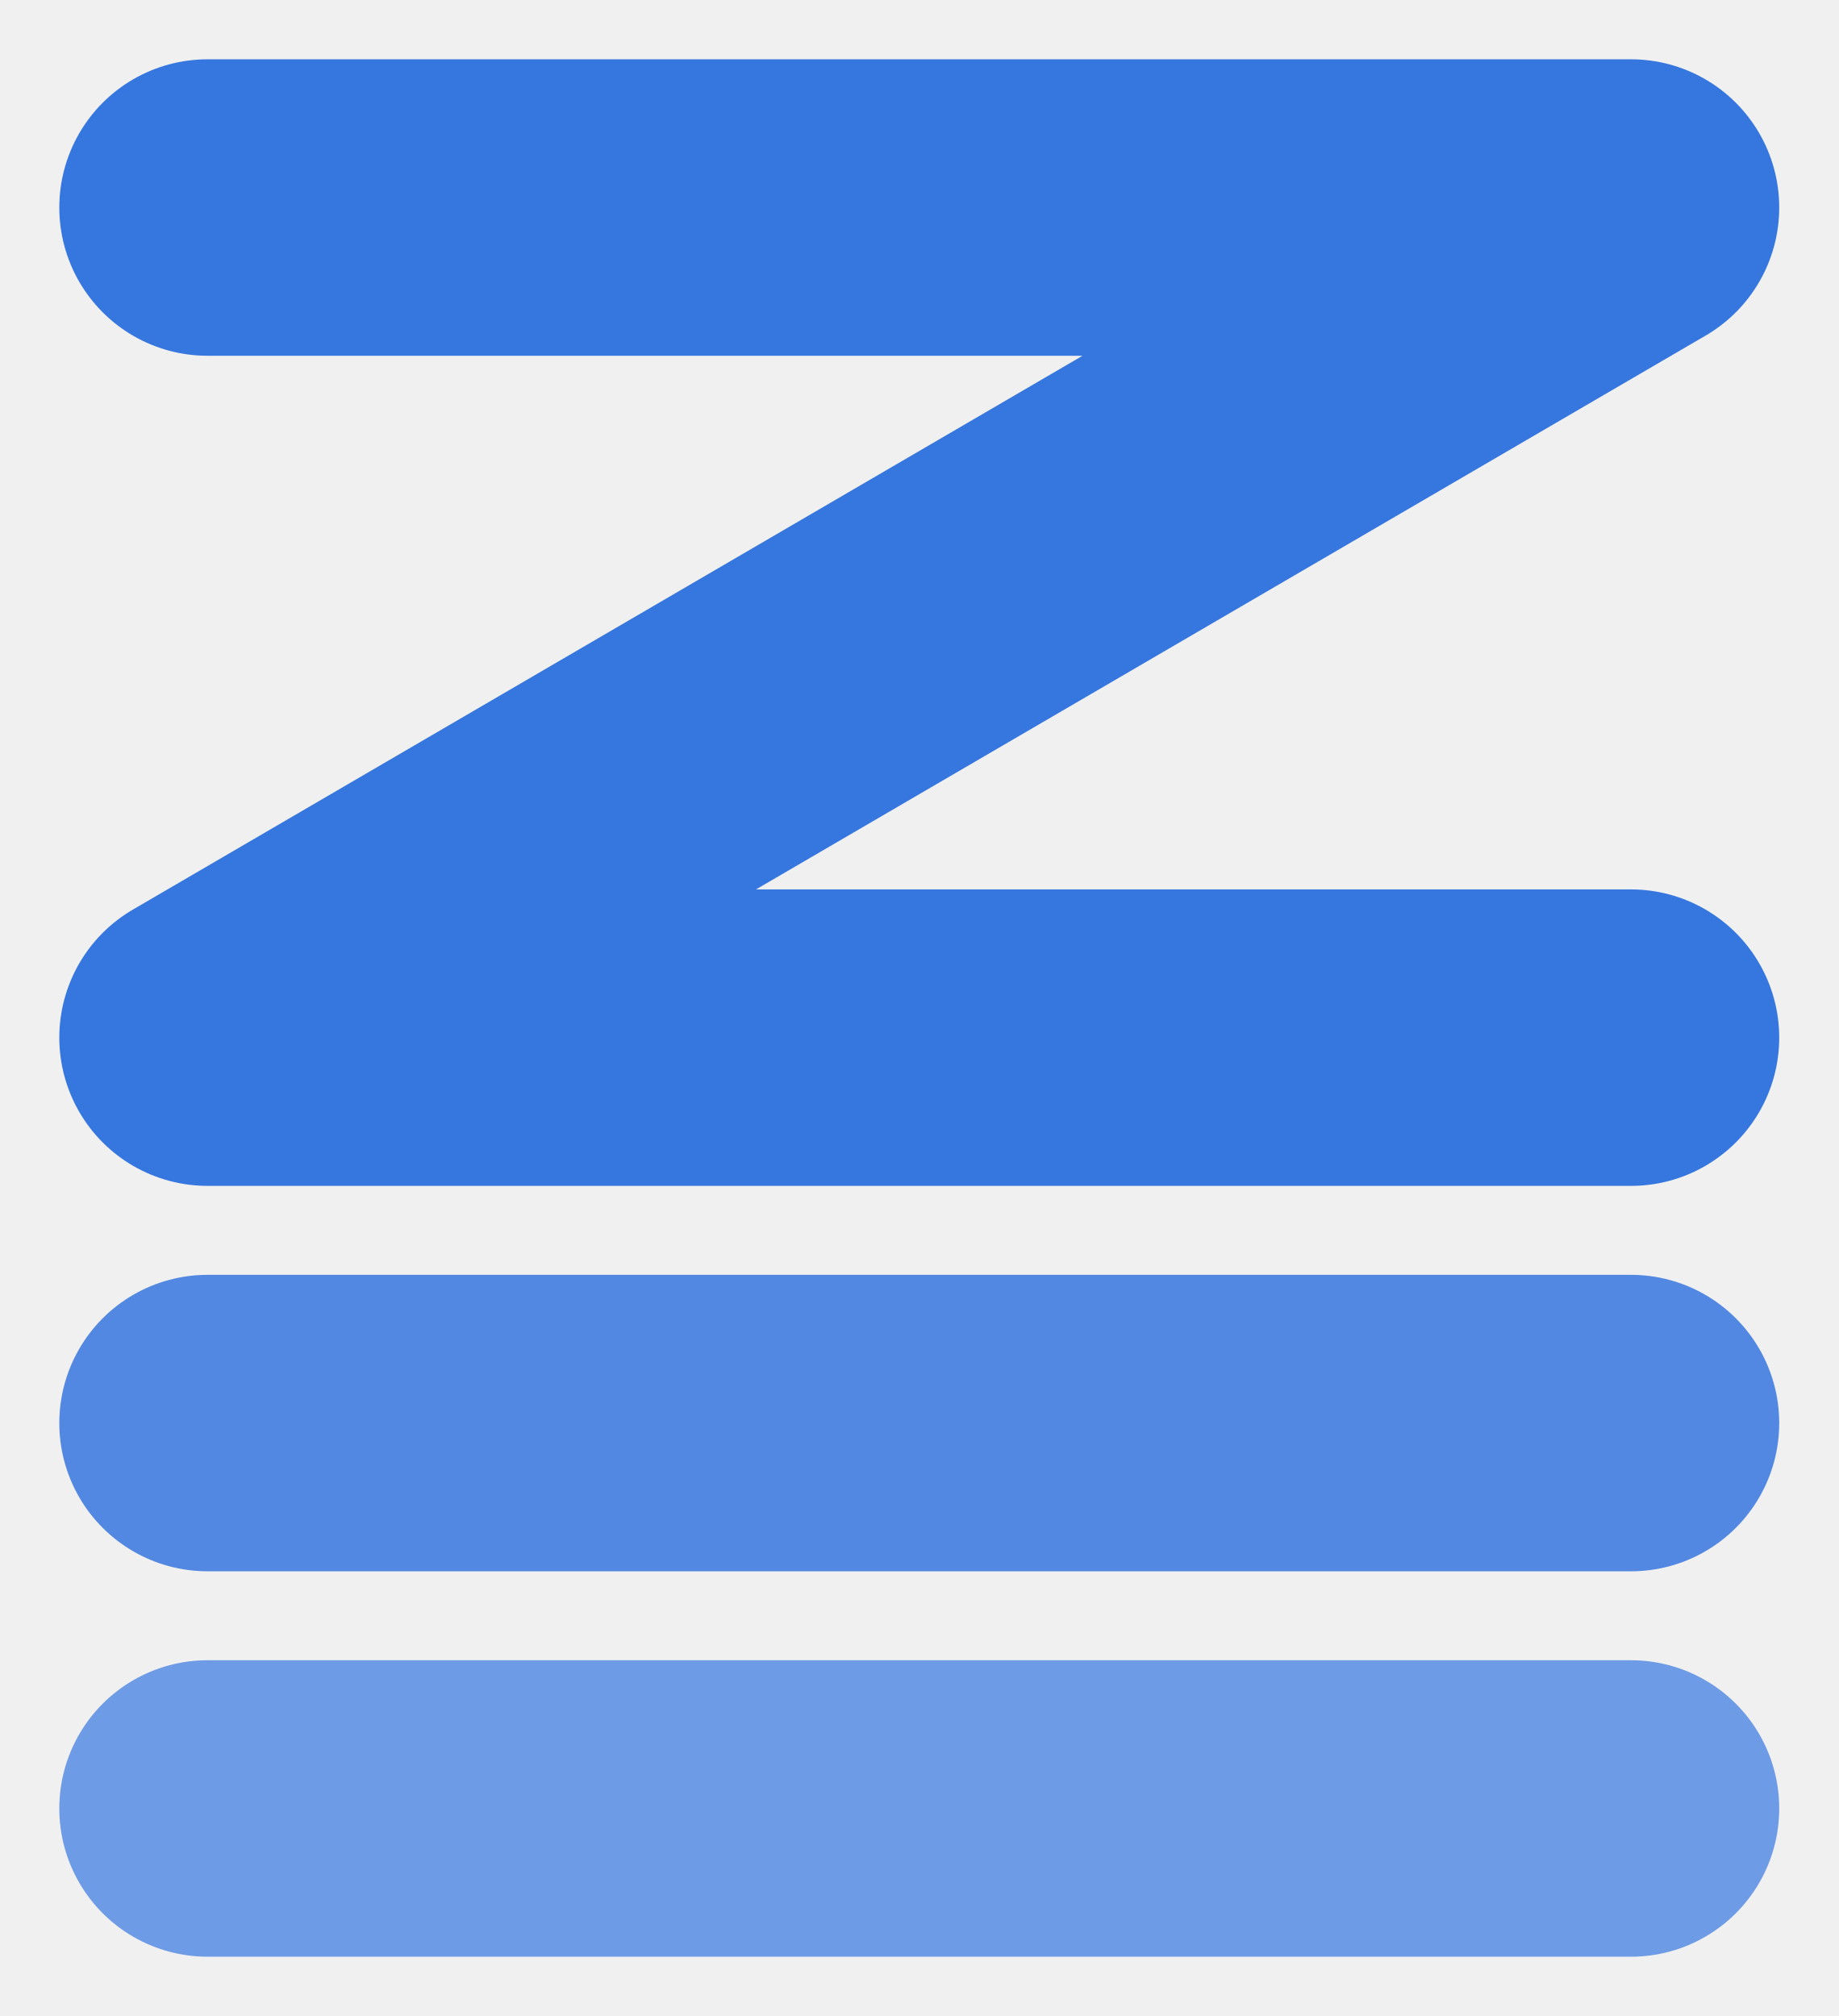
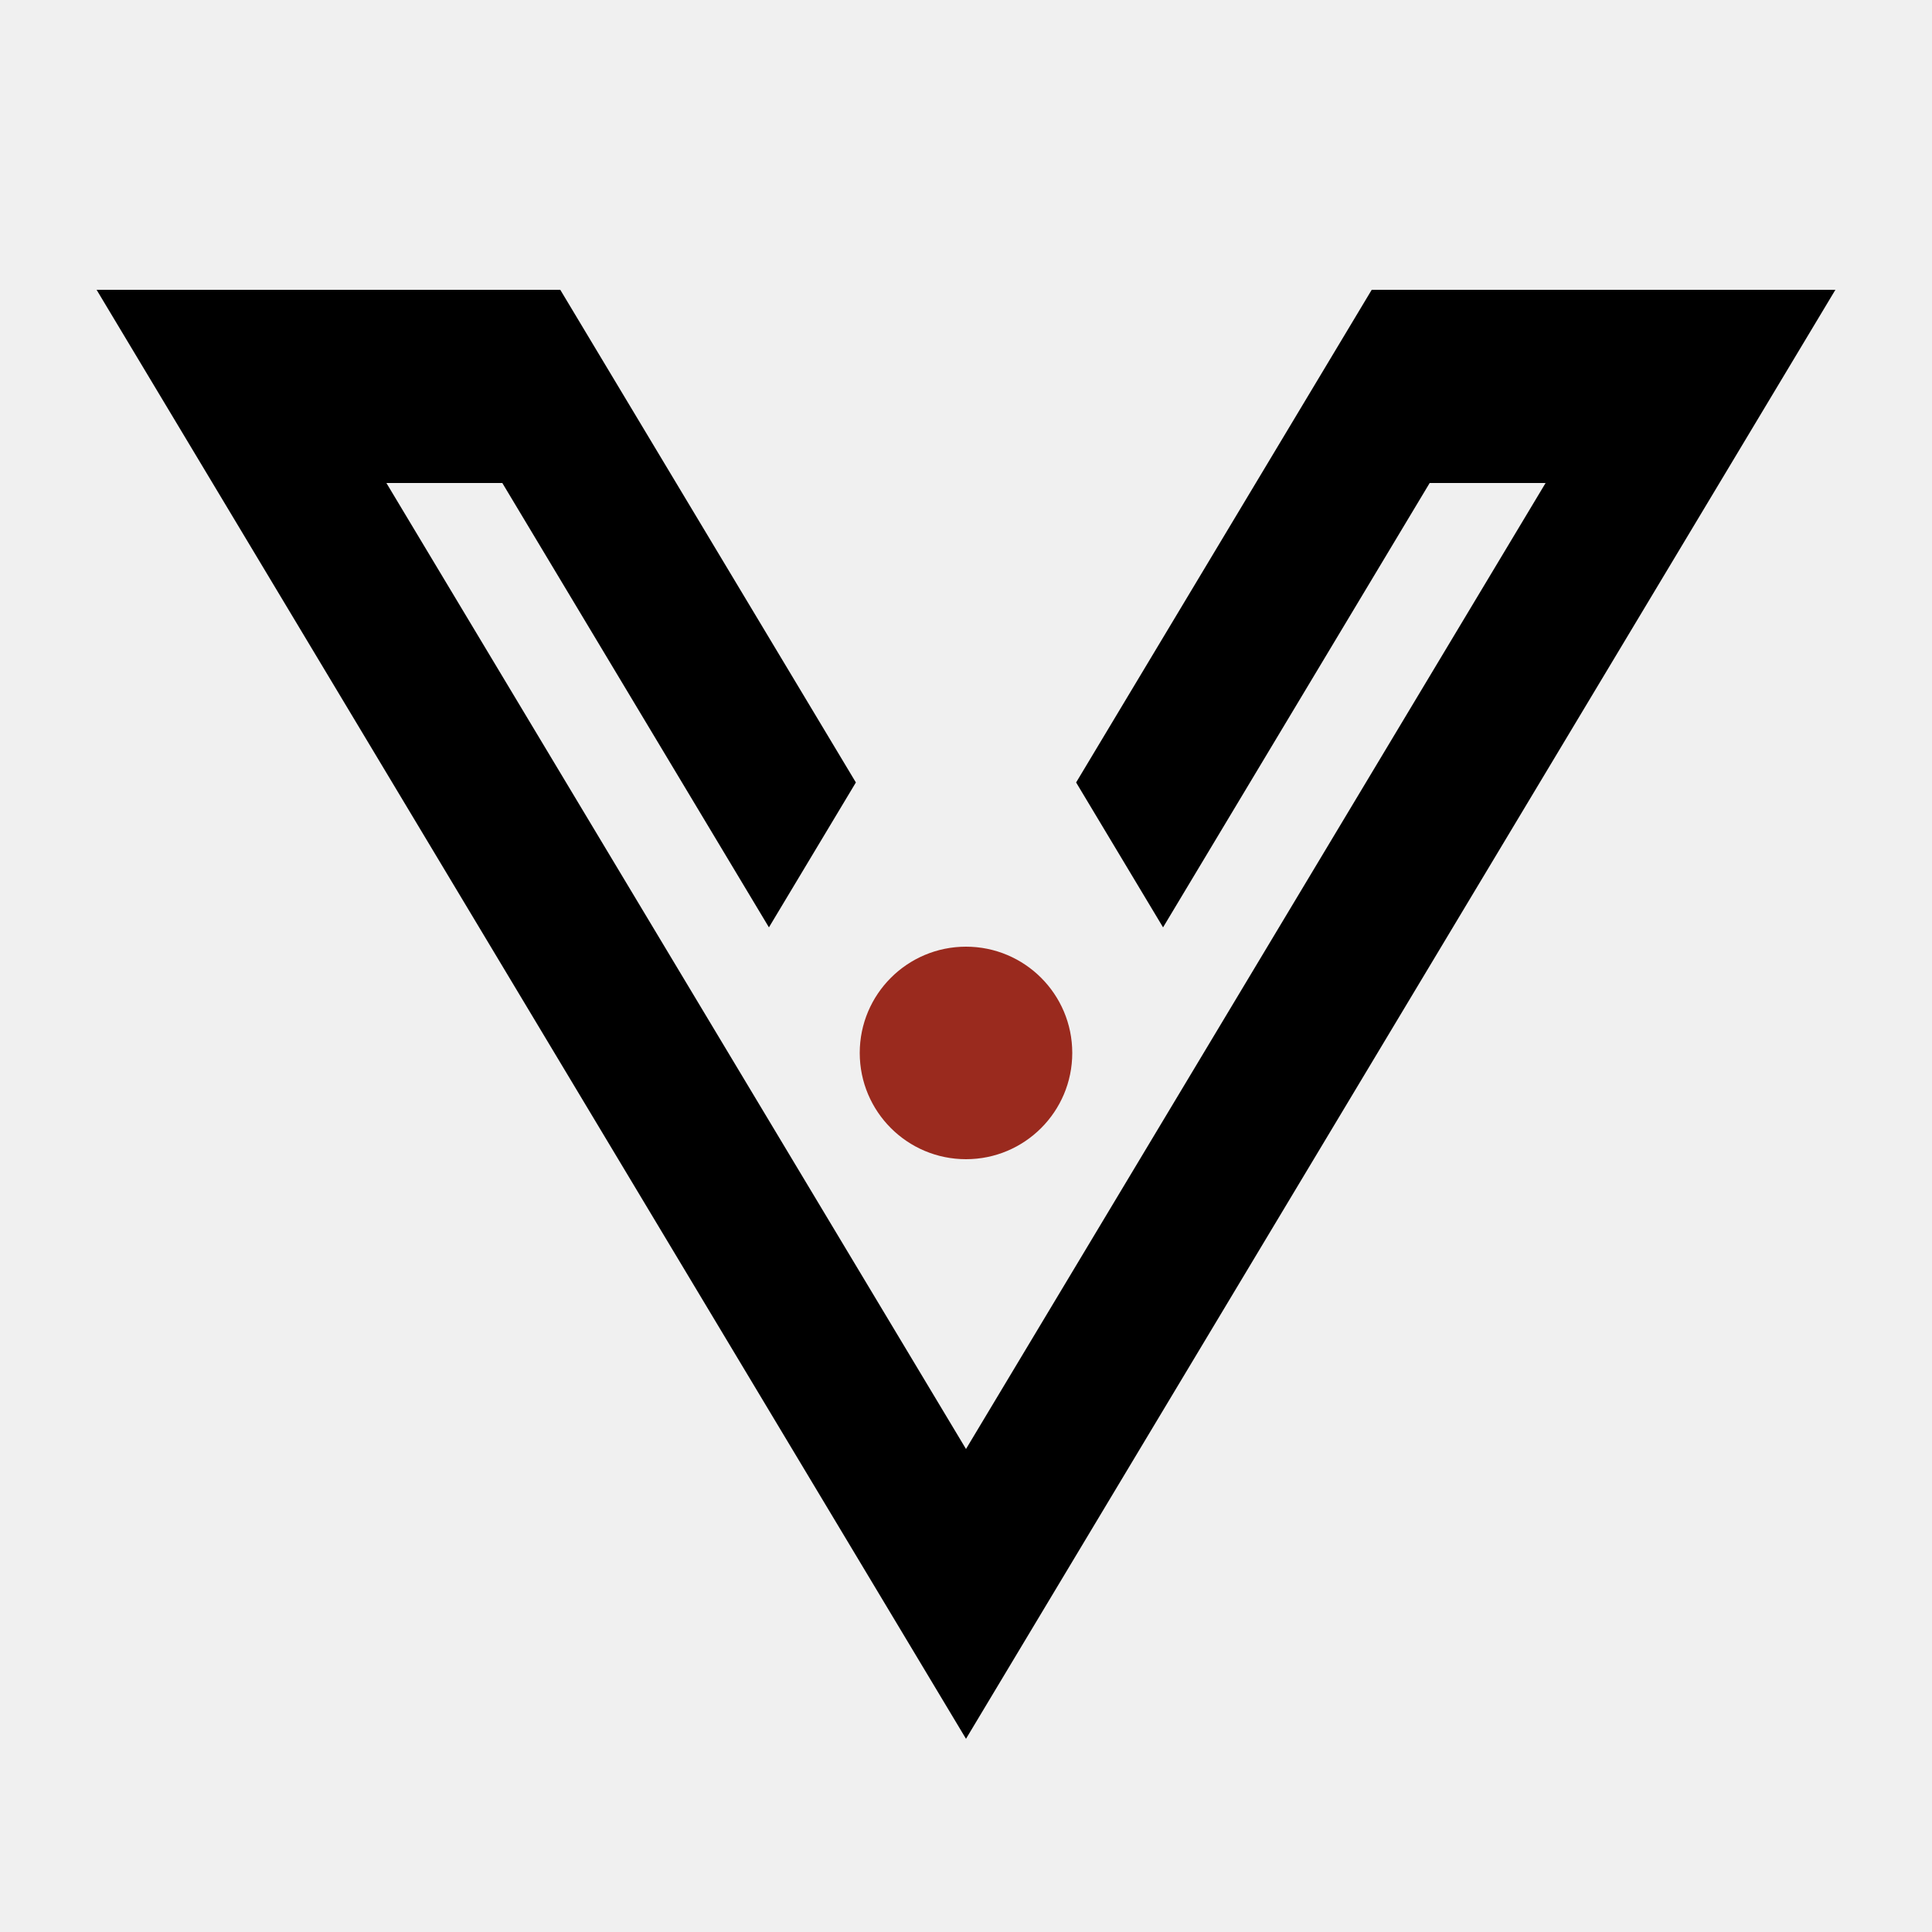
- <svg xmlns="http://www.w3.org/2000/svg" viewBox="19 15 62 68" width="100%" height="100%" role="img" aria-label="Zetadeck">
-   <g fill="none" stroke="#3676df" stroke-width="10" stroke-linecap="round" stroke-linejoin="round">
-     <path d="M26 22 L74 22 L26 50 L74 50" />
-     <path d="M26 63 L74 63" opacity="0.85" />
-     <path d="M26 76 L74 76" opacity="0.7" />
-   </g>
+ <svg xmlns="http://www.w3.org/2000/svg" viewBox="0 0 1000 1000" width="100%" height="100%">
+   <style>
+     .v-shape { fill: #000000; }
+     @media (prefers-color-scheme: dark) {
+       .v-shape { fill: #ffffff; }
+     }
+   </style>
+   <path class="v-shape" d="M 50 150 L 290 150 L 443 405 L 398 480 L 260 250 L 200 250 L 500 750 L 800 250 L 740 250 L 602 480 L 557 405 L 710 150 L 950 150 L 500 900 Z" />
+   <circle cx="500" cy="545" r="55" fill="#9a2a1e" />
</svg>
